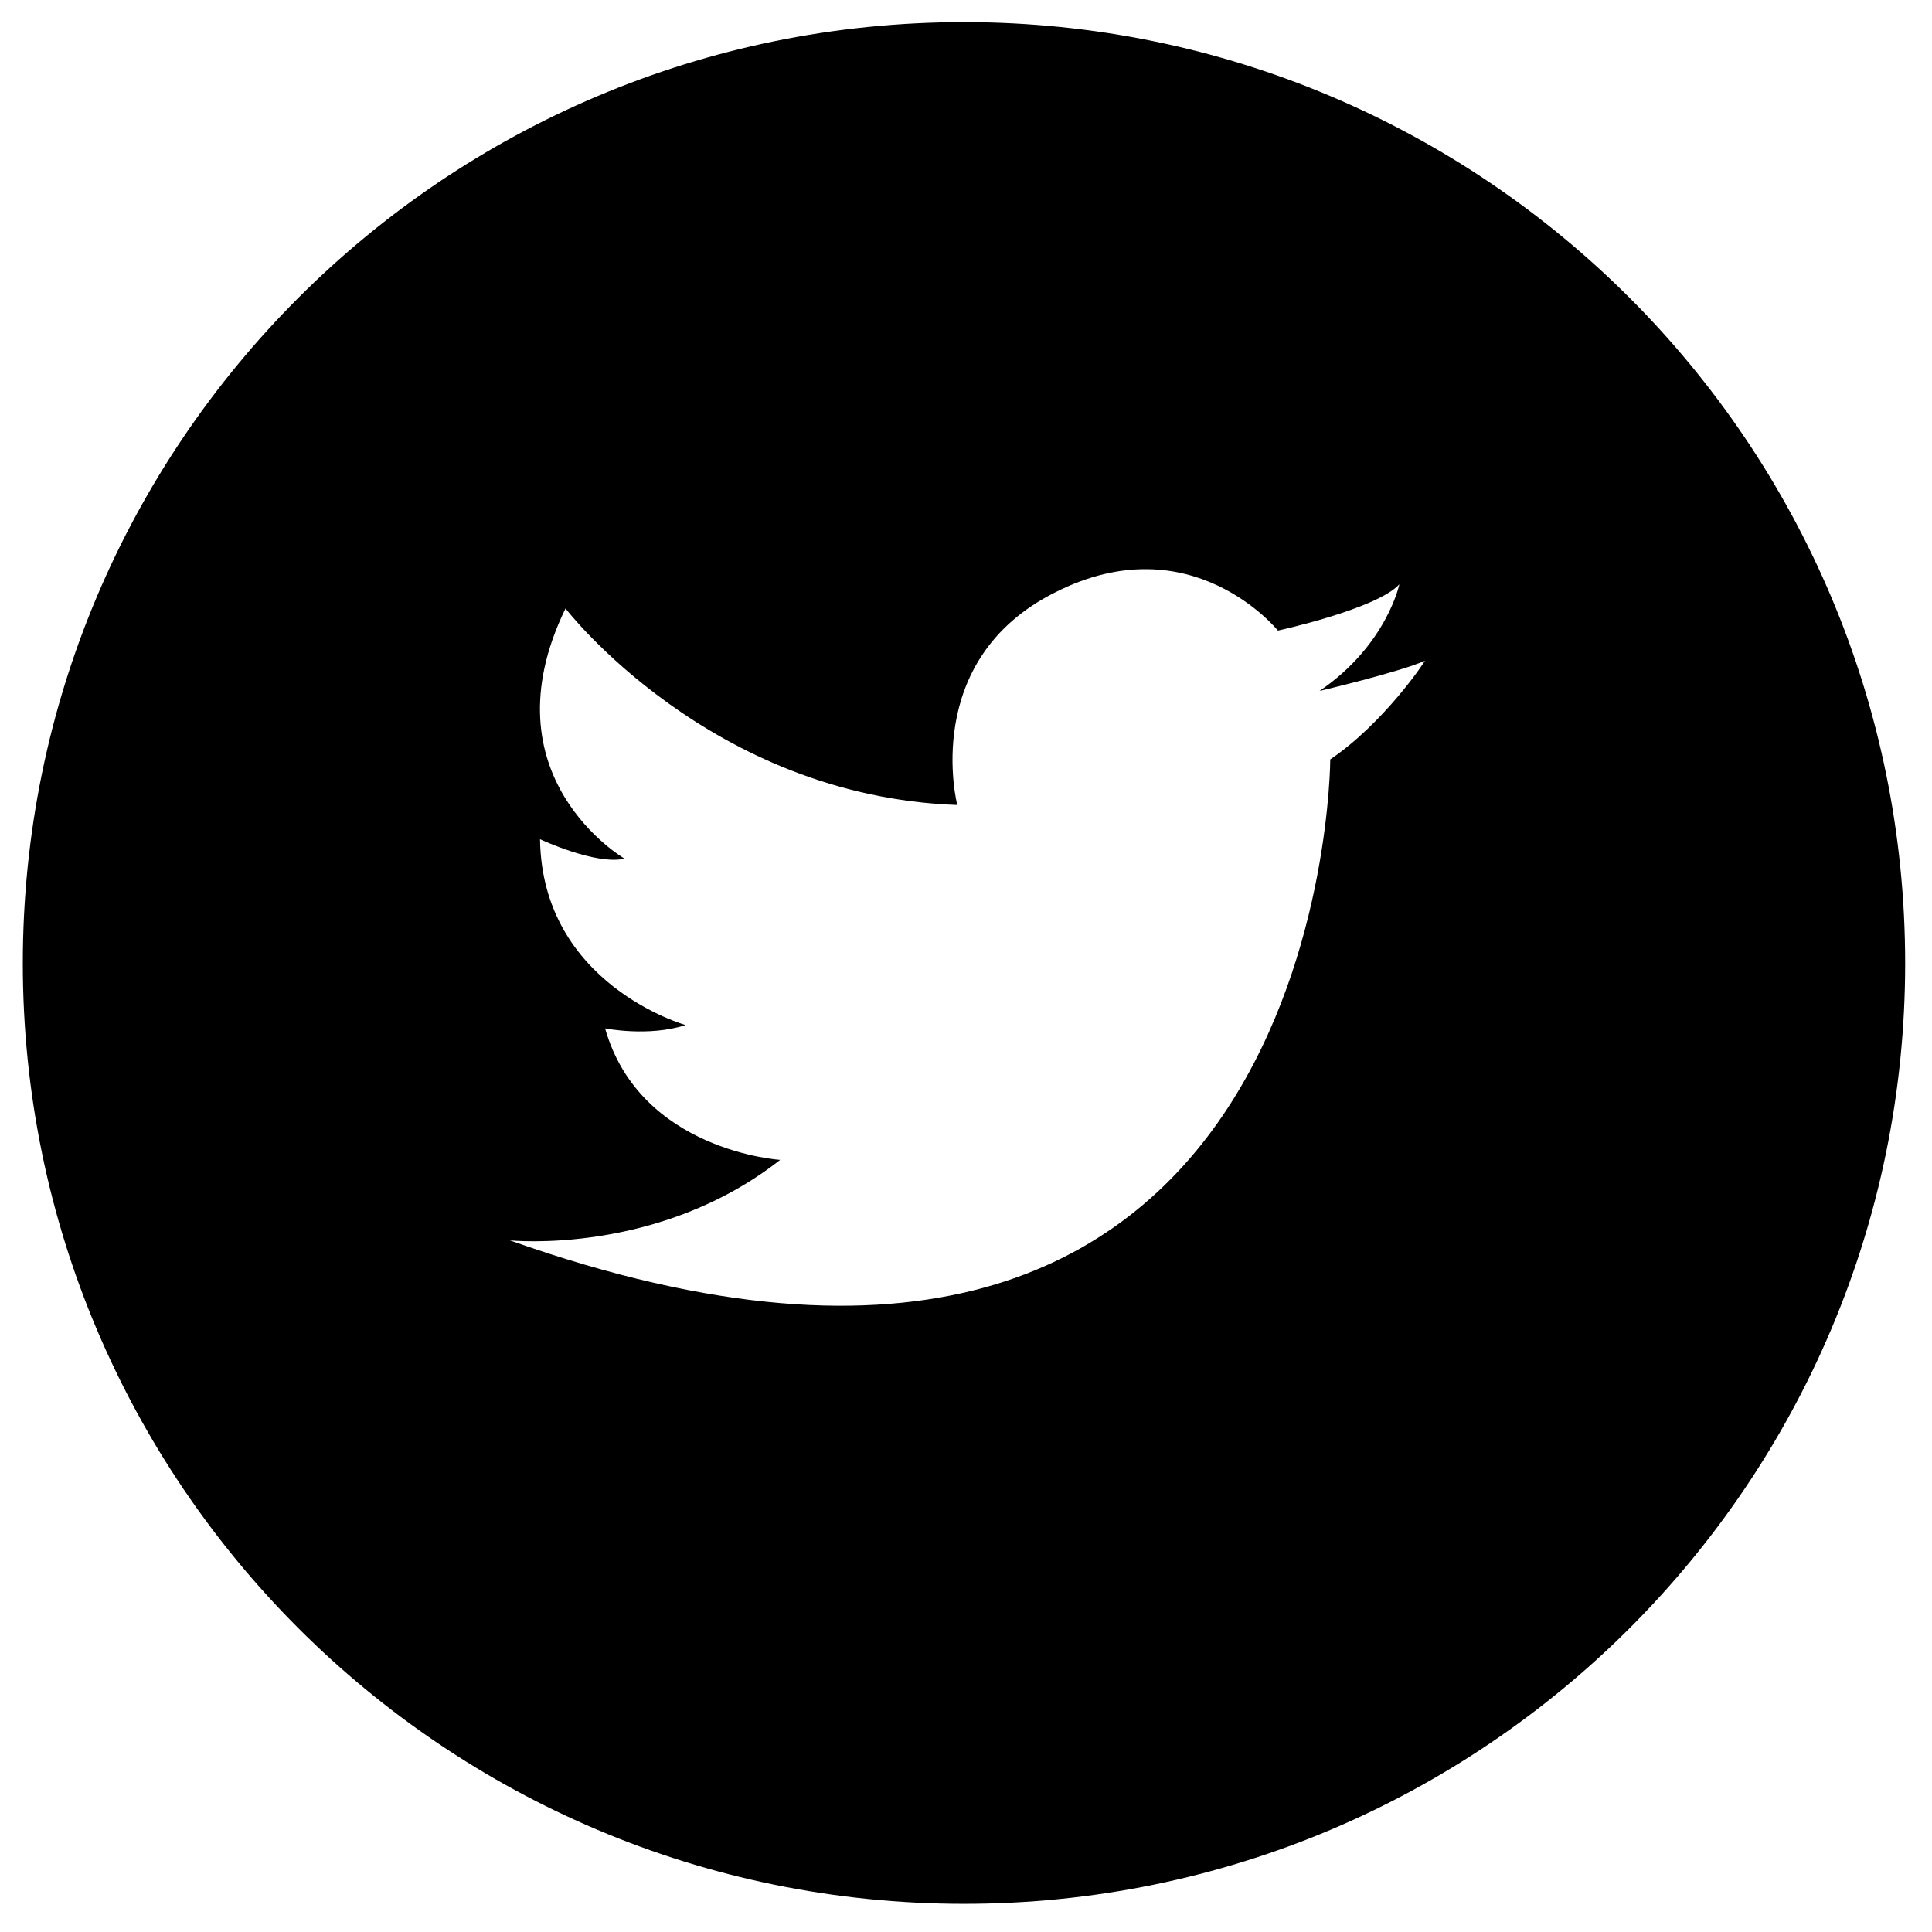
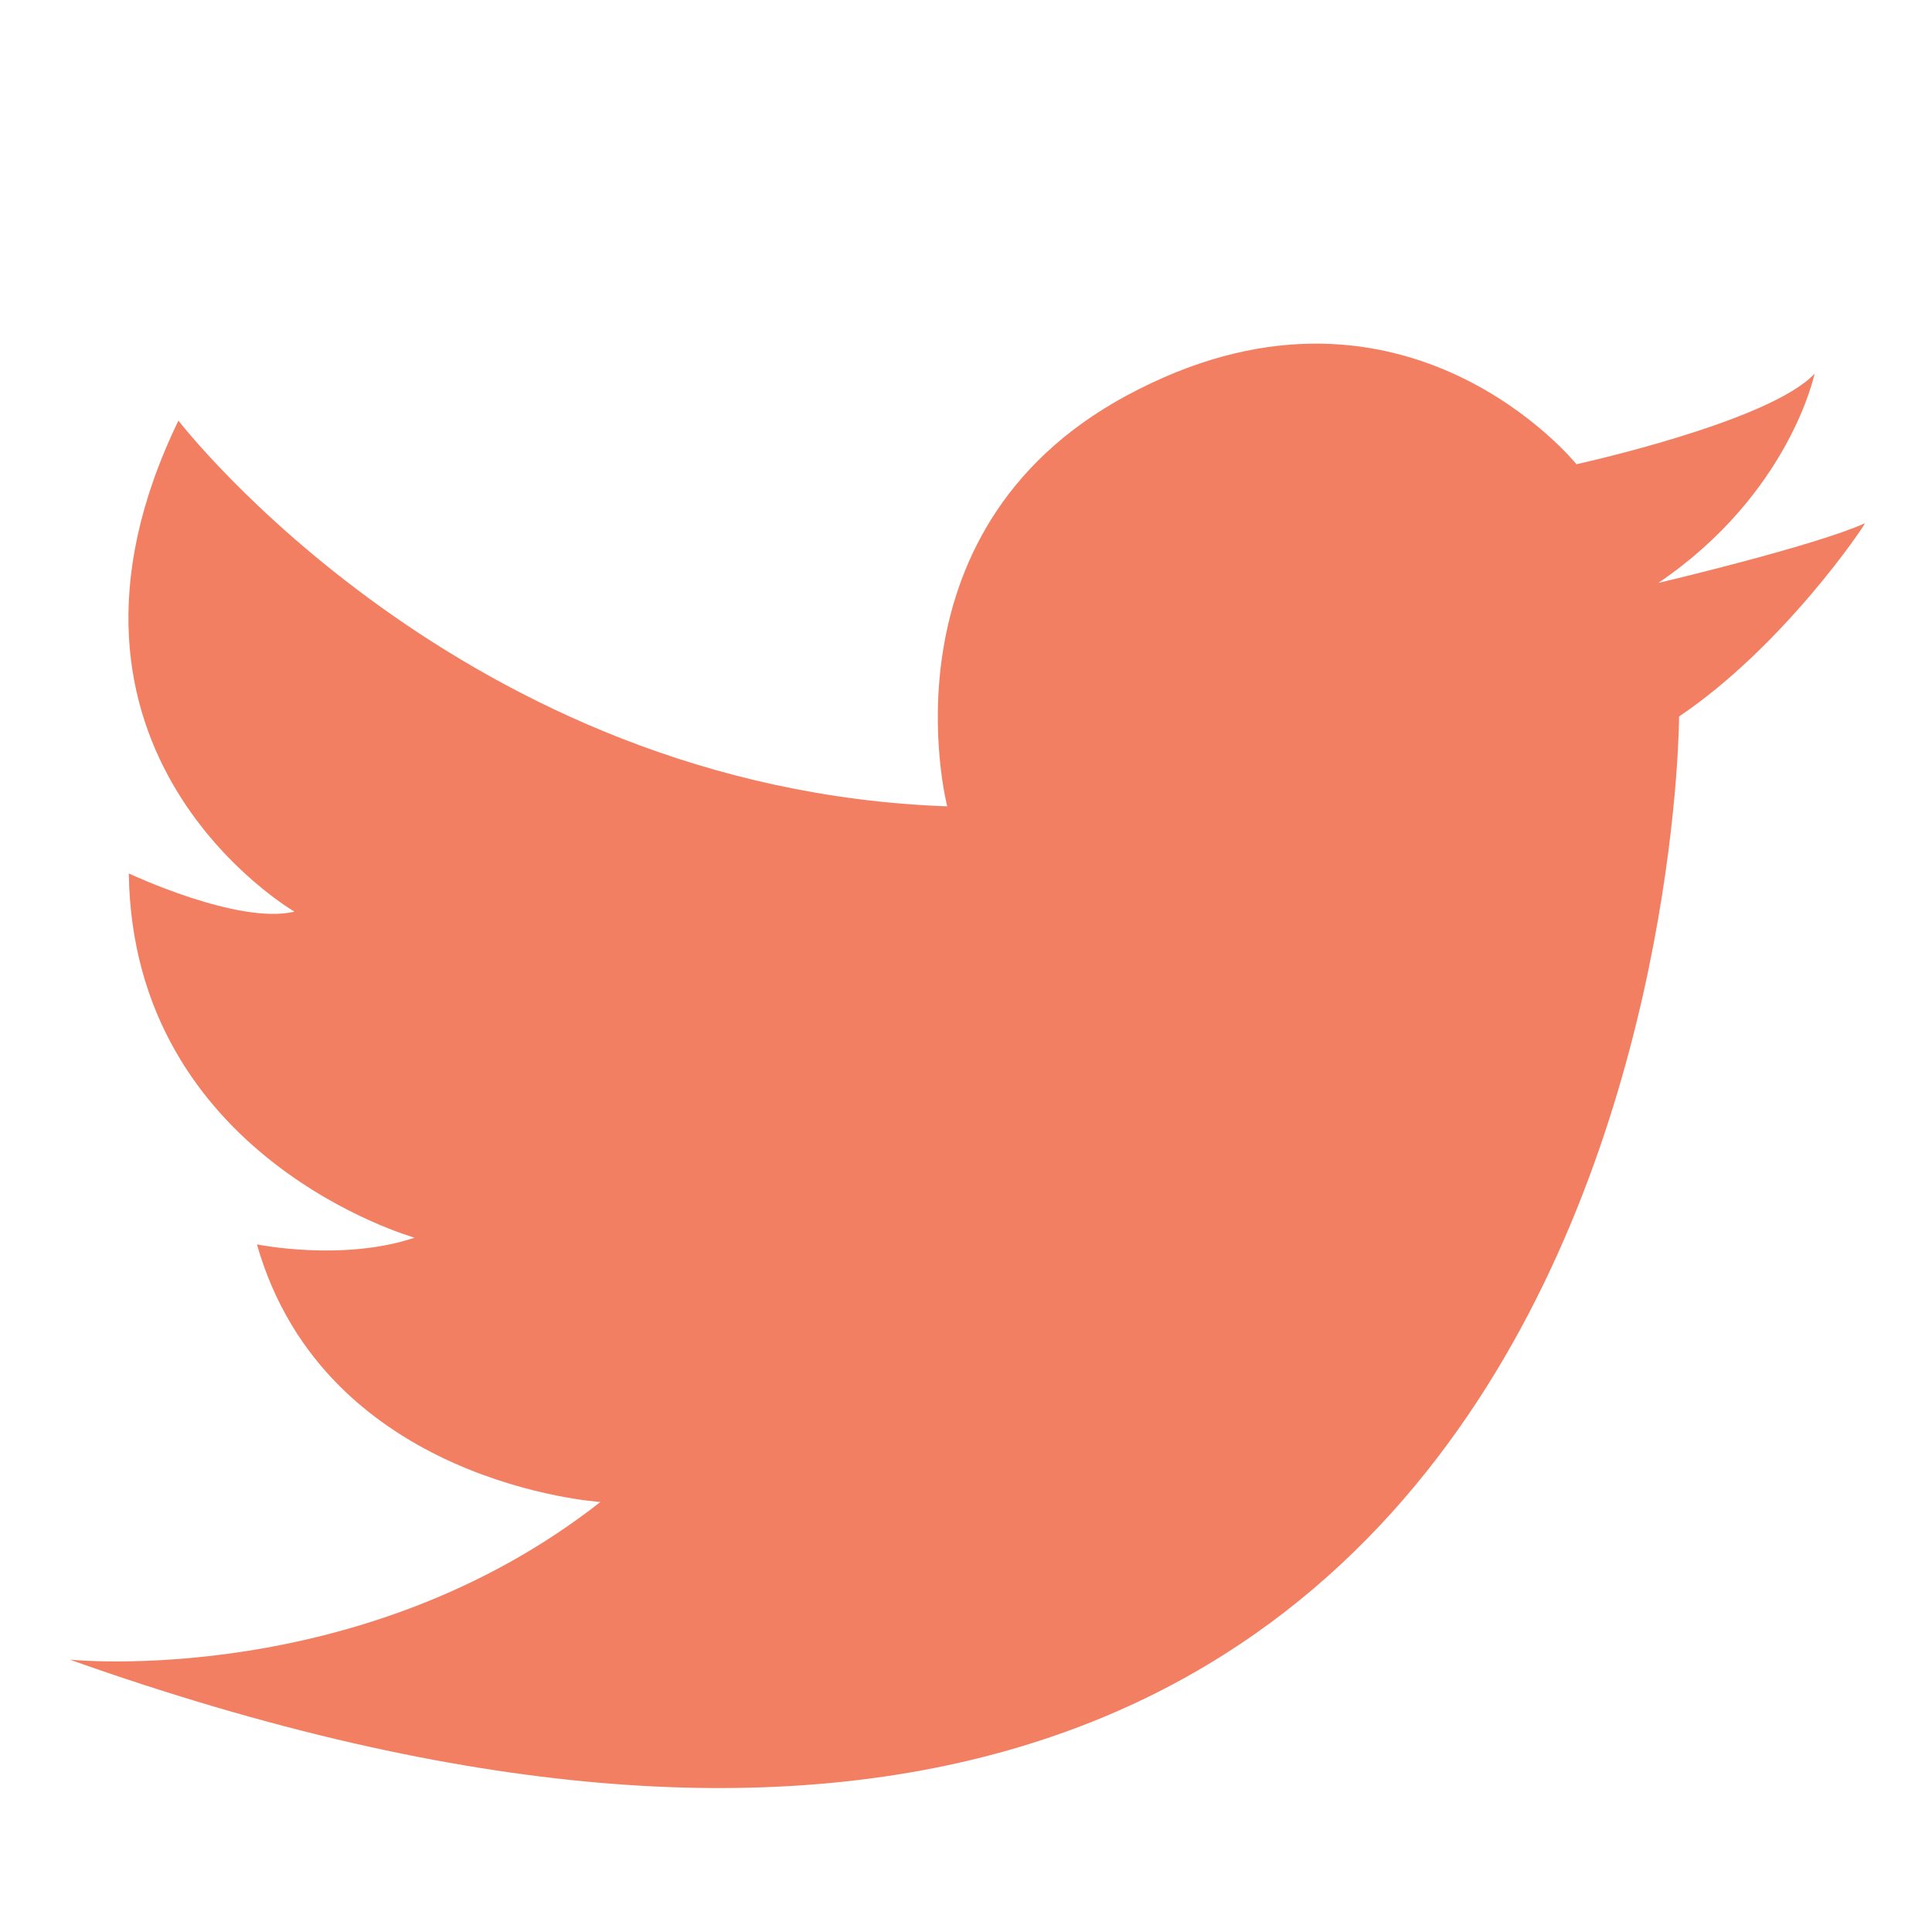
- <svg xmlns="http://www.w3.org/2000/svg" version="1.1" id="Layer_1" x="0px" y="0px" viewBox="0 0 288 288" style="enable-background:new 0 0 288 288;" xml:space="preserve">
+ <svg xmlns="http://www.w3.org/2000/svg" version="1.1" id="Layer_1" x="0px" y="0px" viewBox="36 -36 288 288" style="enable-background:new 36 -36 288 288;" xml:space="preserve">
+   <style type="text/css">
+ 	.st0{fill:#F37F63;}
+ </style>
  <g id="wt6oF8.tif_3_">
    <g>
-       <path d="M143.7,3.3C66.2,3.3,3.4,66.1,3.4,143.6c0,77.4,62.8,140.2,140.3,140.2S284,221,284,143.6C284,66.1,221.2,3.3,143.7,3.3z     M198.3,113.2c0,0-0.2,115-122.3,71.7c0,0,22.1,2.3,40.3-12c0,0-20.9-1.3-26.1-19.6c0,0,6.5,1.3,12-0.5c0,0-21.4-6-21.7-27.7    c0,0,8.3,3.9,12.6,2.9c0,0-21-12.2-8.8-37.3c0,0,21.5,28,58.4,29.3c0,0-5.6-21.6,14.6-31.7C177.6,78,190.5,94,190.5,94    s14.7-3.2,18.1-6.9c0,0-1.9,9.1-11.9,15.9c0,0,11.9-2.8,15.7-4.5C212.5,98.5,206.3,107.8,198.3,113.2z" />
+       <path class="st0" d="M314,42c0,0.3-12.1,18.3-27.7,28.8c0,0-0.4,225.6-239.9,140.6c0,0,43.4,4.5,79.1-23.5c0,0-41-2.6-51.2-38.4    c0,0,12.8,2.6,23.5-1c0,0-42-11.8-42.6-54.3c0,0,16.3,7.7,24.7,5.7c0,0-41.2-23.9-17.3-73.2c0,0,42.2,54.9,114.6,57.5    c0,0-11-42.4,28.6-62.2C245.7,1.8,271,33.2,271,33.2s28.8-6.3,35.5-13.5c0,0-3.7,17.9-23.3,31.2C283.2,50.9,306.5,45.4,314,42z" />
    </g>
  </g>
</svg>
